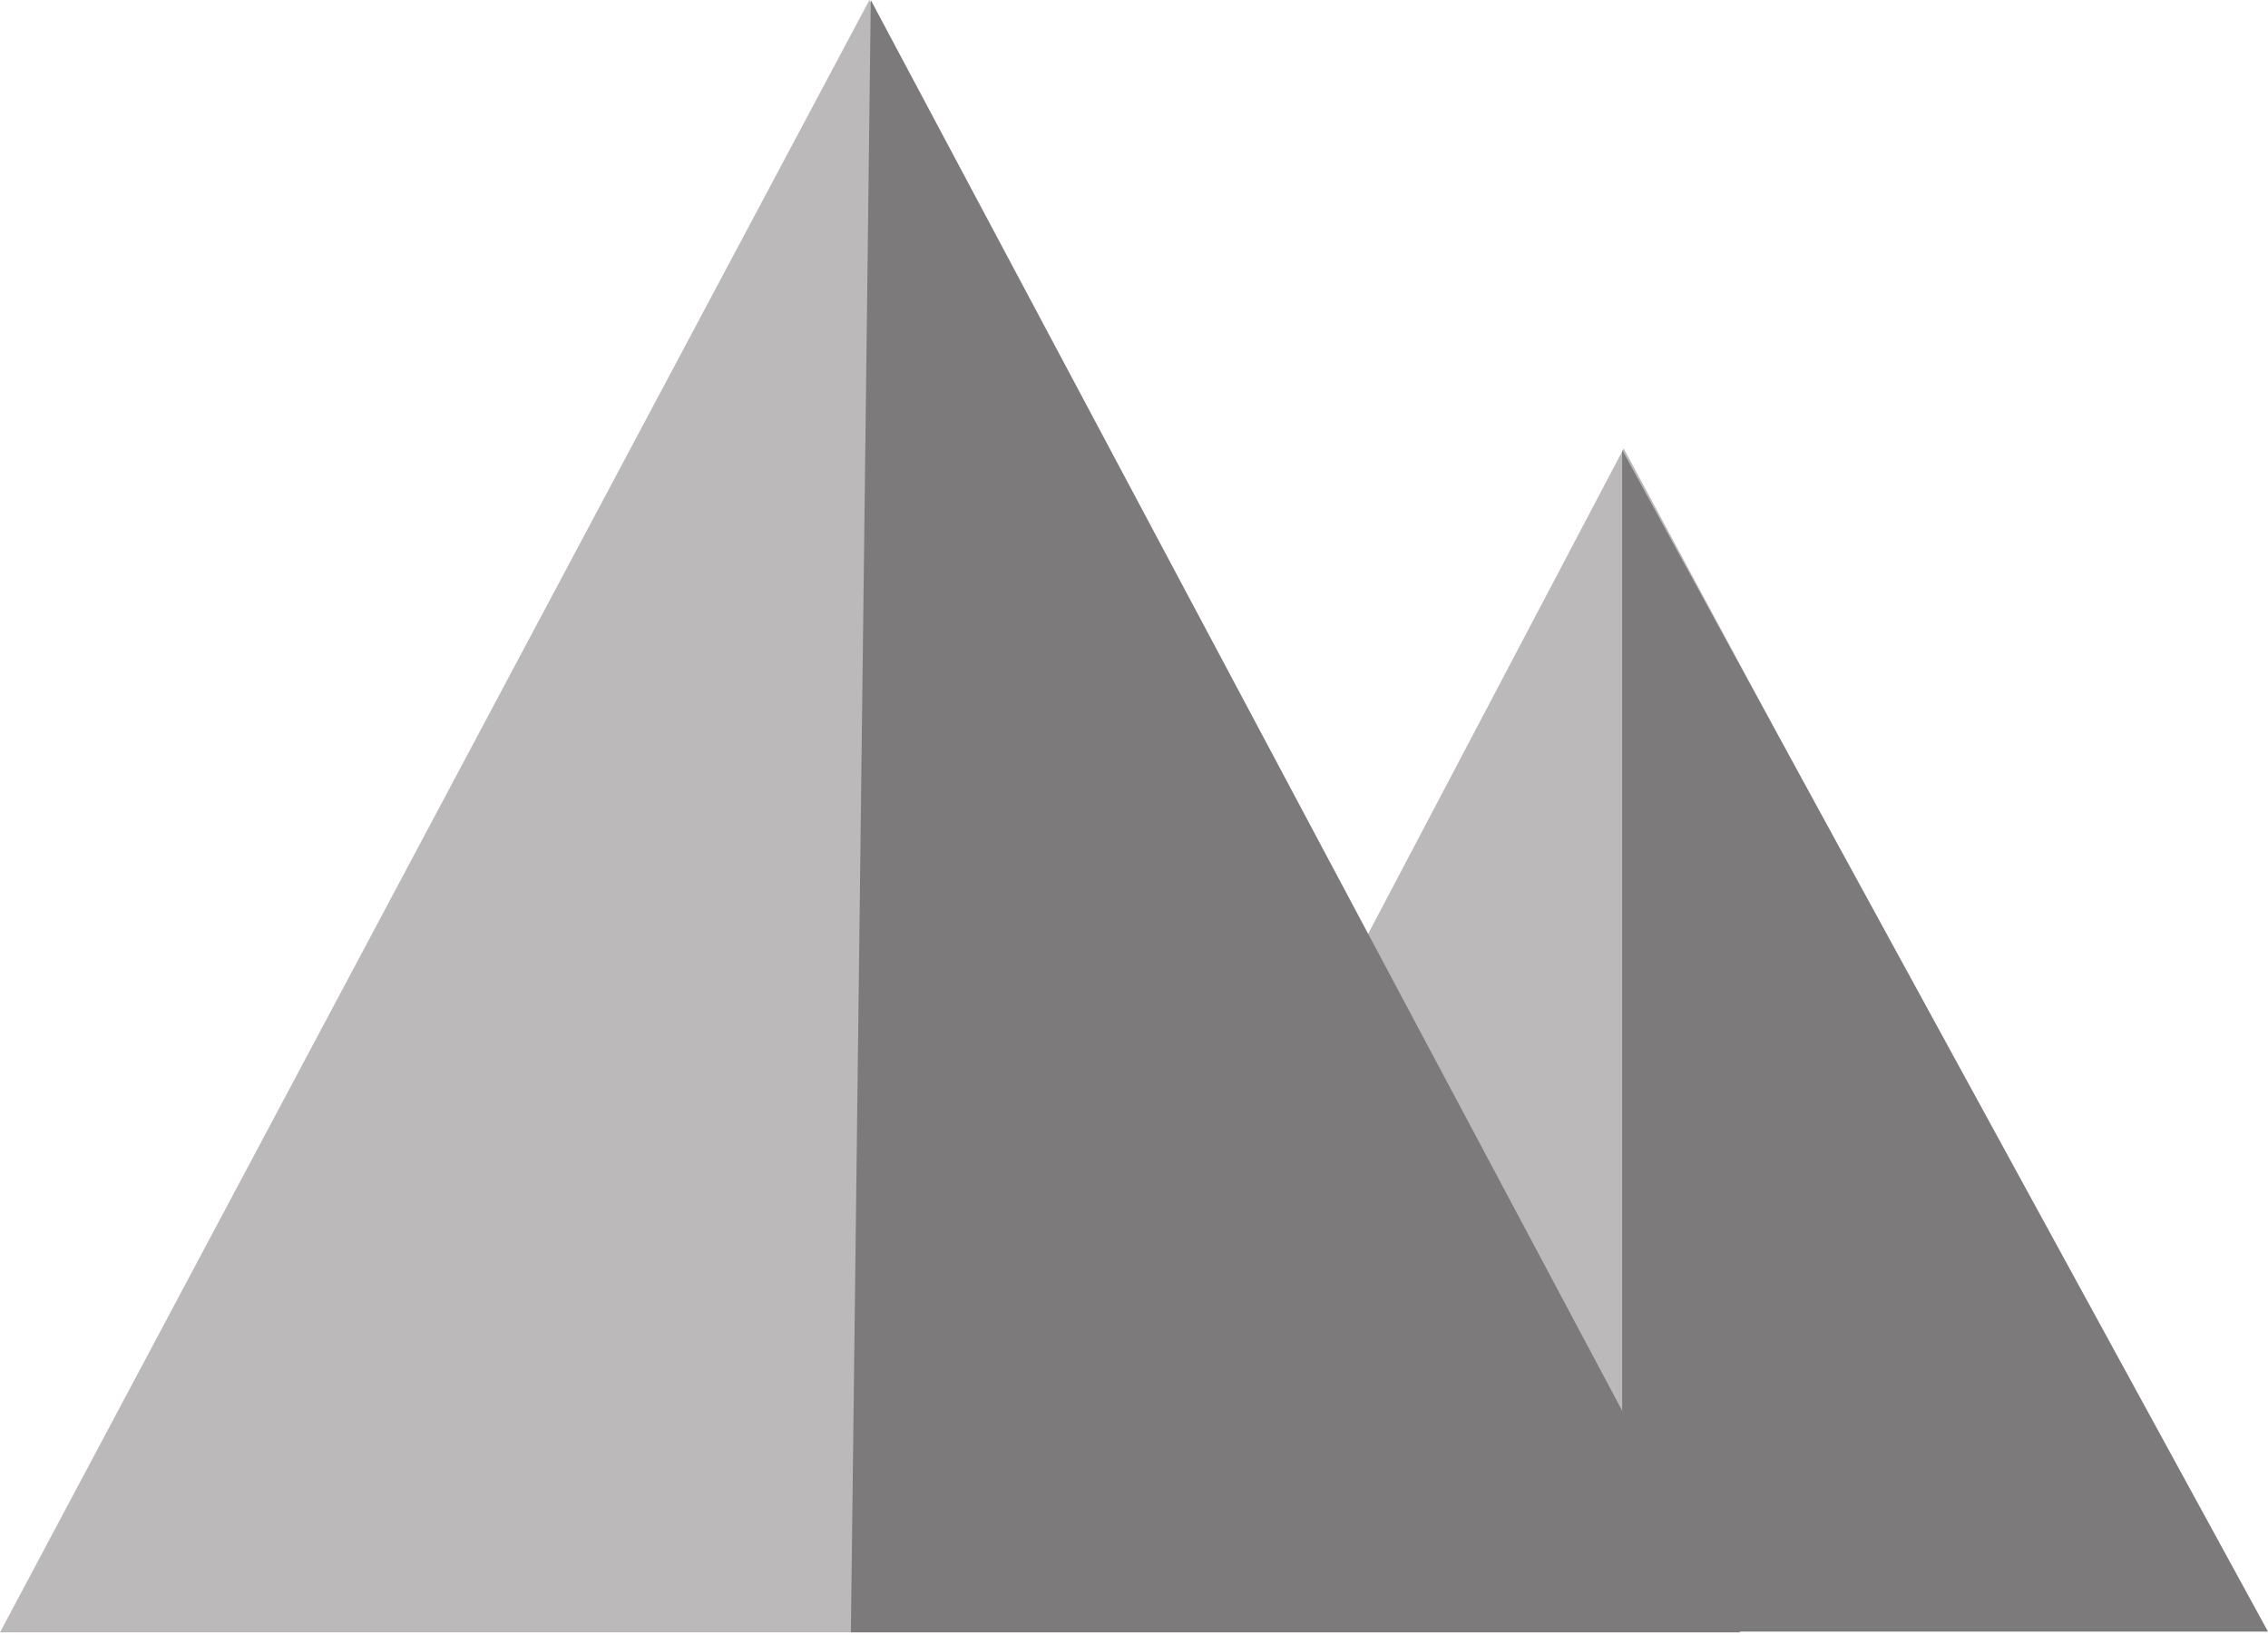
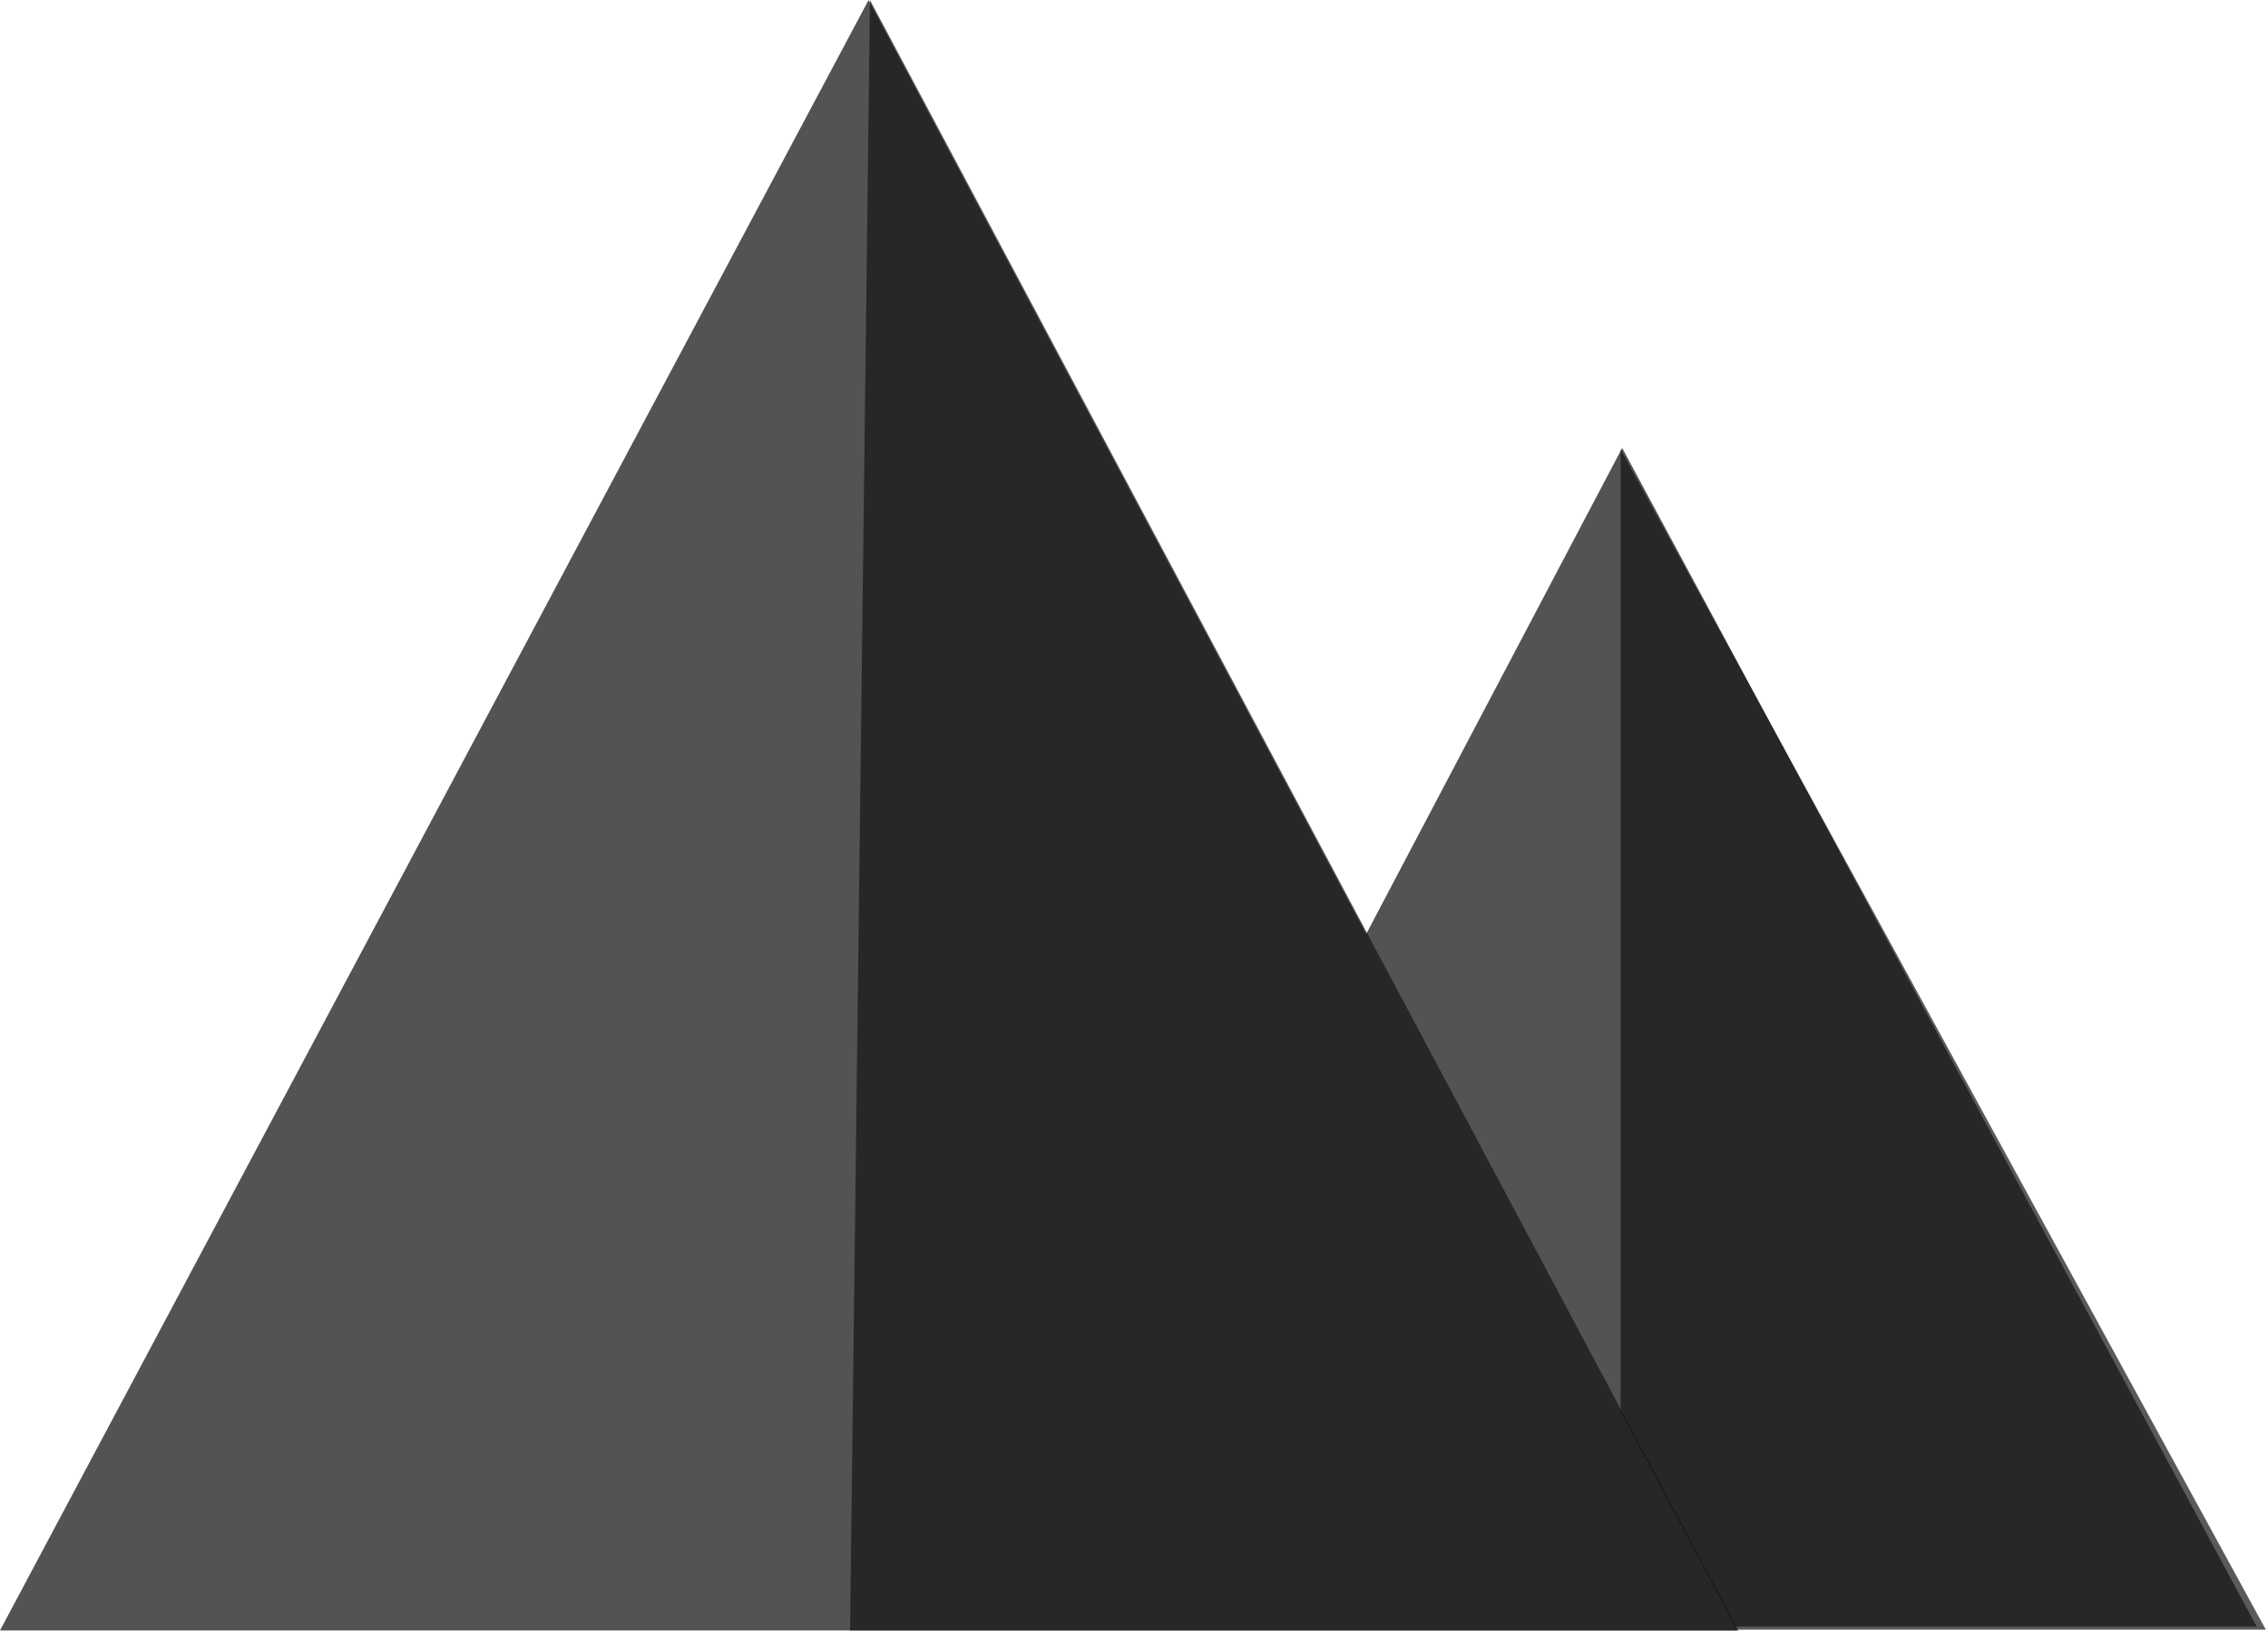
- <svg xmlns="http://www.w3.org/2000/svg" width="741" height="534" viewBox="0 0 741 534" fill="none">
-   <path d="M530.5 146.5L738 532H327.5L530.5 146.5Z" fill="#BBB9B9" />
-   <path d="M530 147L741 533H530V147Z" fill="#7C7A7B" />
-   <path d="M284.056 0L568.113 533.25H0L284.056 0Z" fill="#BBB9B9" />
-   <path d="M284.5 0L568.556 533.25H278L284.5 0Z" fill="#7C7A7B" />
+ <svg xmlns="http://www.w3.org/2000/svg" width="765" height="550" viewBox="0 0 765 550" fill="none">
+   <path d="M547.164 151.102L761.181 548.711H337.787L547.164 151.102Z" fill="#535354" />
+   <path d="M546.648 151.617L764.275 549.742H546.648V151.617Z" fill="#141416" fill-opacity="0.7" />
+   <path d="M292.979 0L585.958 550H0L292.979 0Z" fill="#535354" />
+   <path d="M293.436 0L586.415 550H286.732L293.436 0Z" fill="#141416" fill-opacity="0.7" />
</svg>
